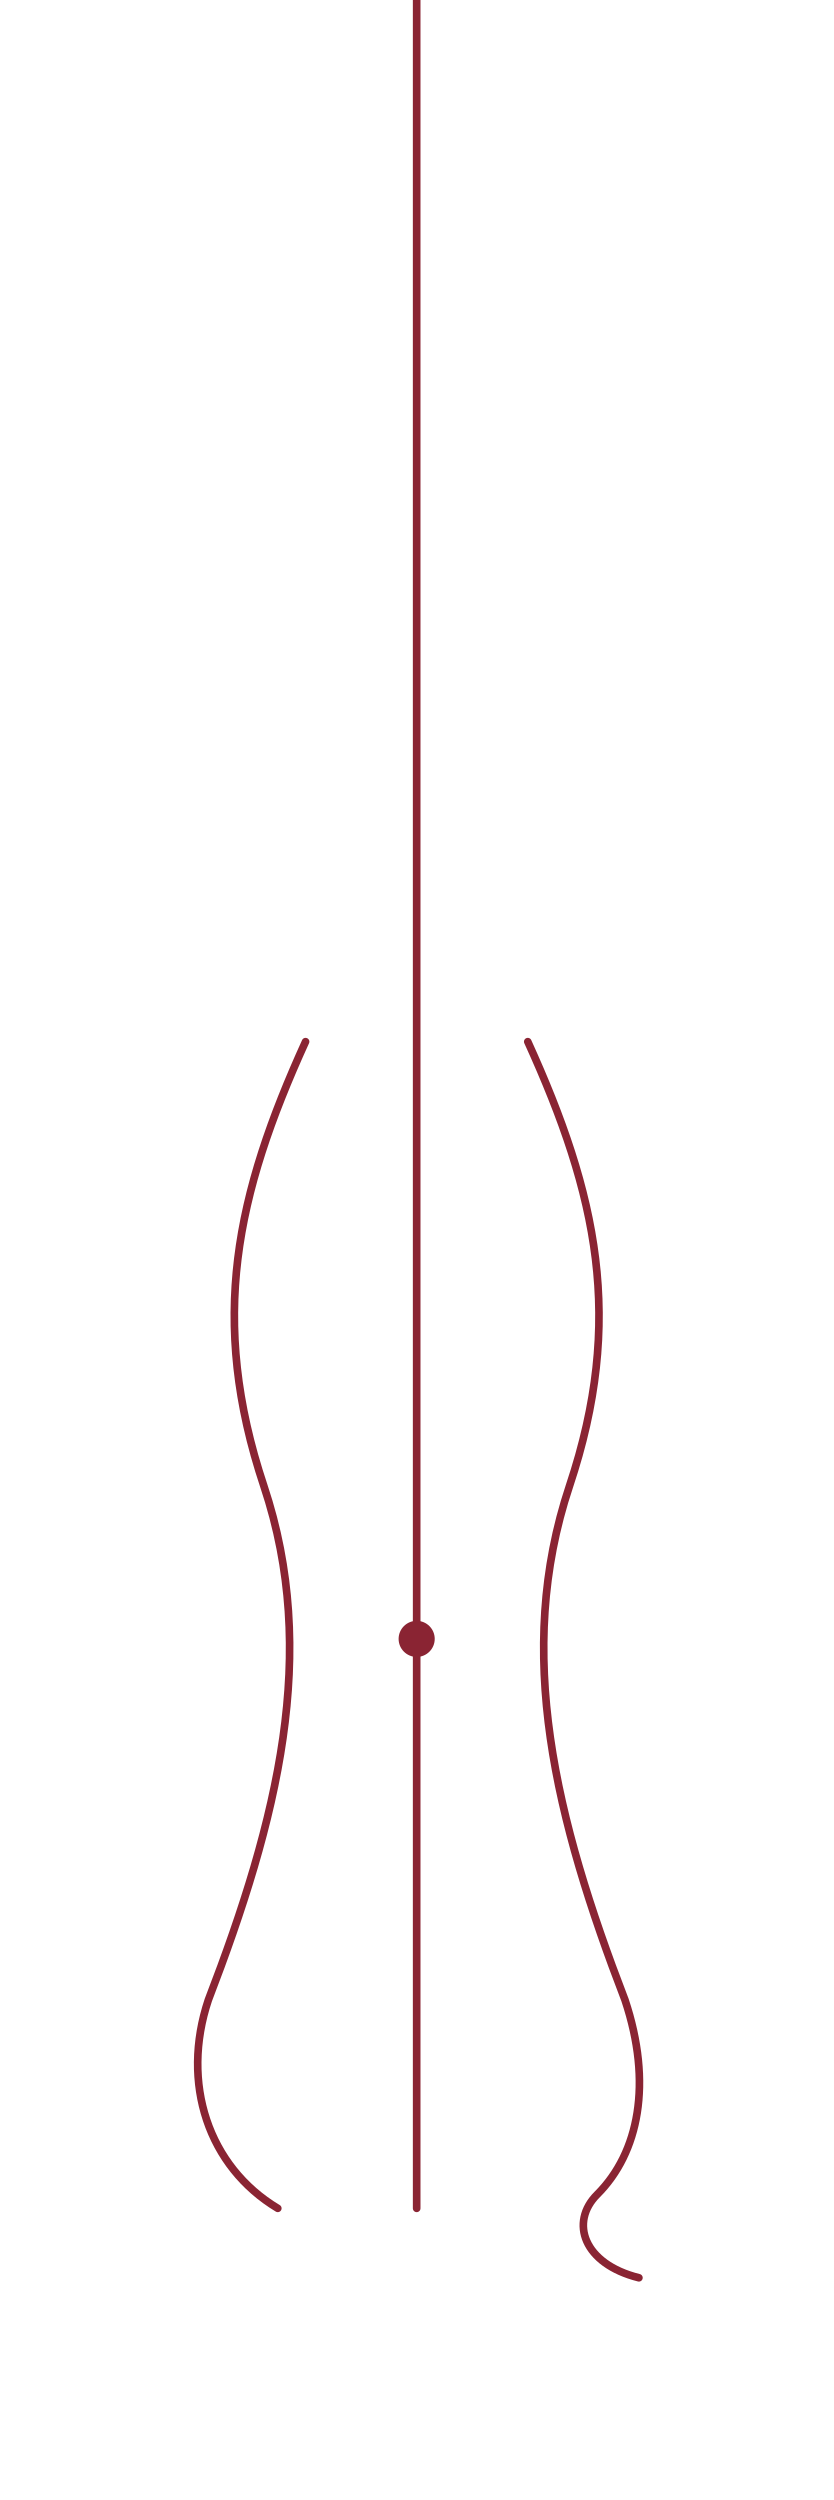
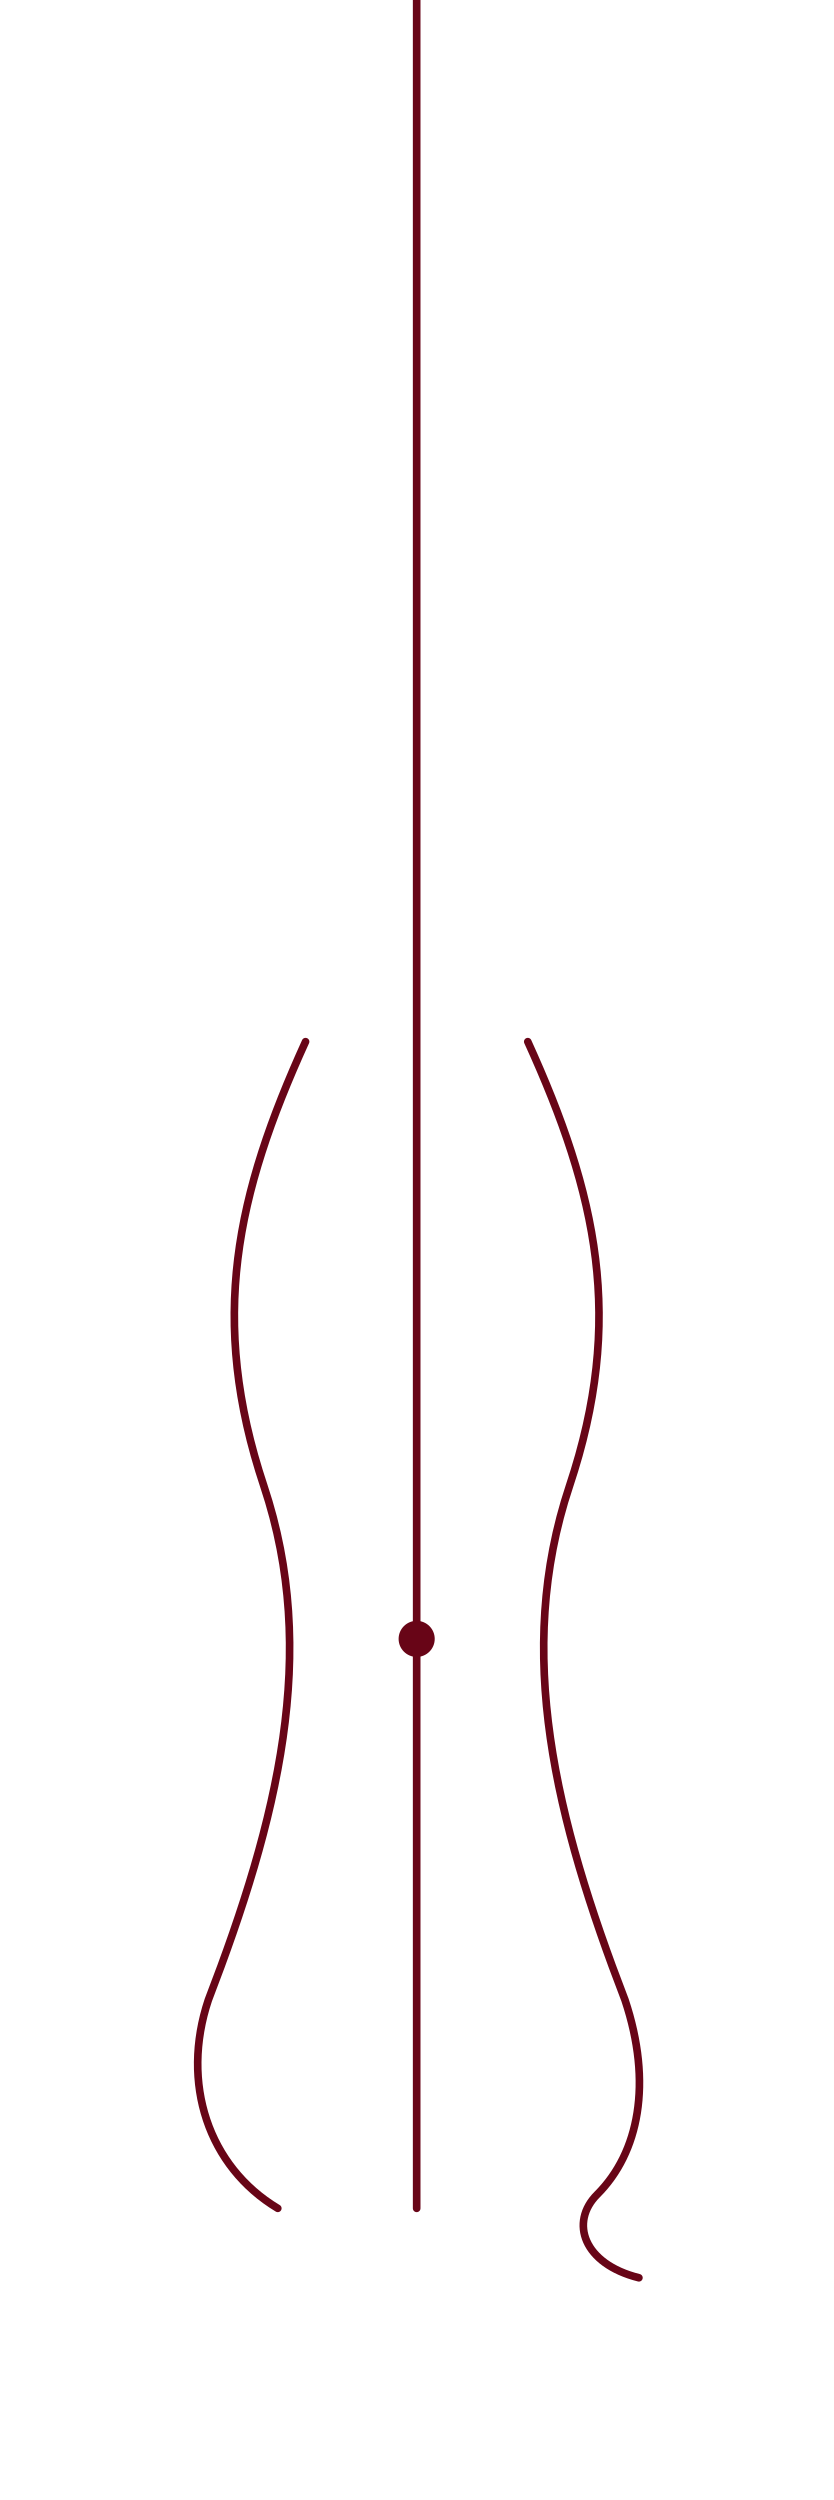
<svg xmlns="http://www.w3.org/2000/svg" viewBox="0 0 120 360" width="120" height="360">
-   <g fill="none" stroke="#8A2433" stroke-width="1.1" stroke-linecap="round" stroke-linejoin="round">
+   <g fill="none" stroke="#680517" stroke-width="1.1" stroke-linecap="round" stroke-linejoin="round">
    <path d="M60 0 V318" />
    <path d="M44 150 C34 172 30 190 38 214 C46 238 40 262 30 288 C26 300 30 312 40 318" />
    <path d="M76 150 C86 172 90 190 82 214 C74 238 80 262 90 288 C94 300 92 310 86 316 C82 320 84 326 92 328" />
  </g>
-   <circle cx="60" cy="236" r="2.6" fill="#8A2433" />
+   <circle cx="60" cy="236" r="2.6" fill="#680517" />
</svg>
